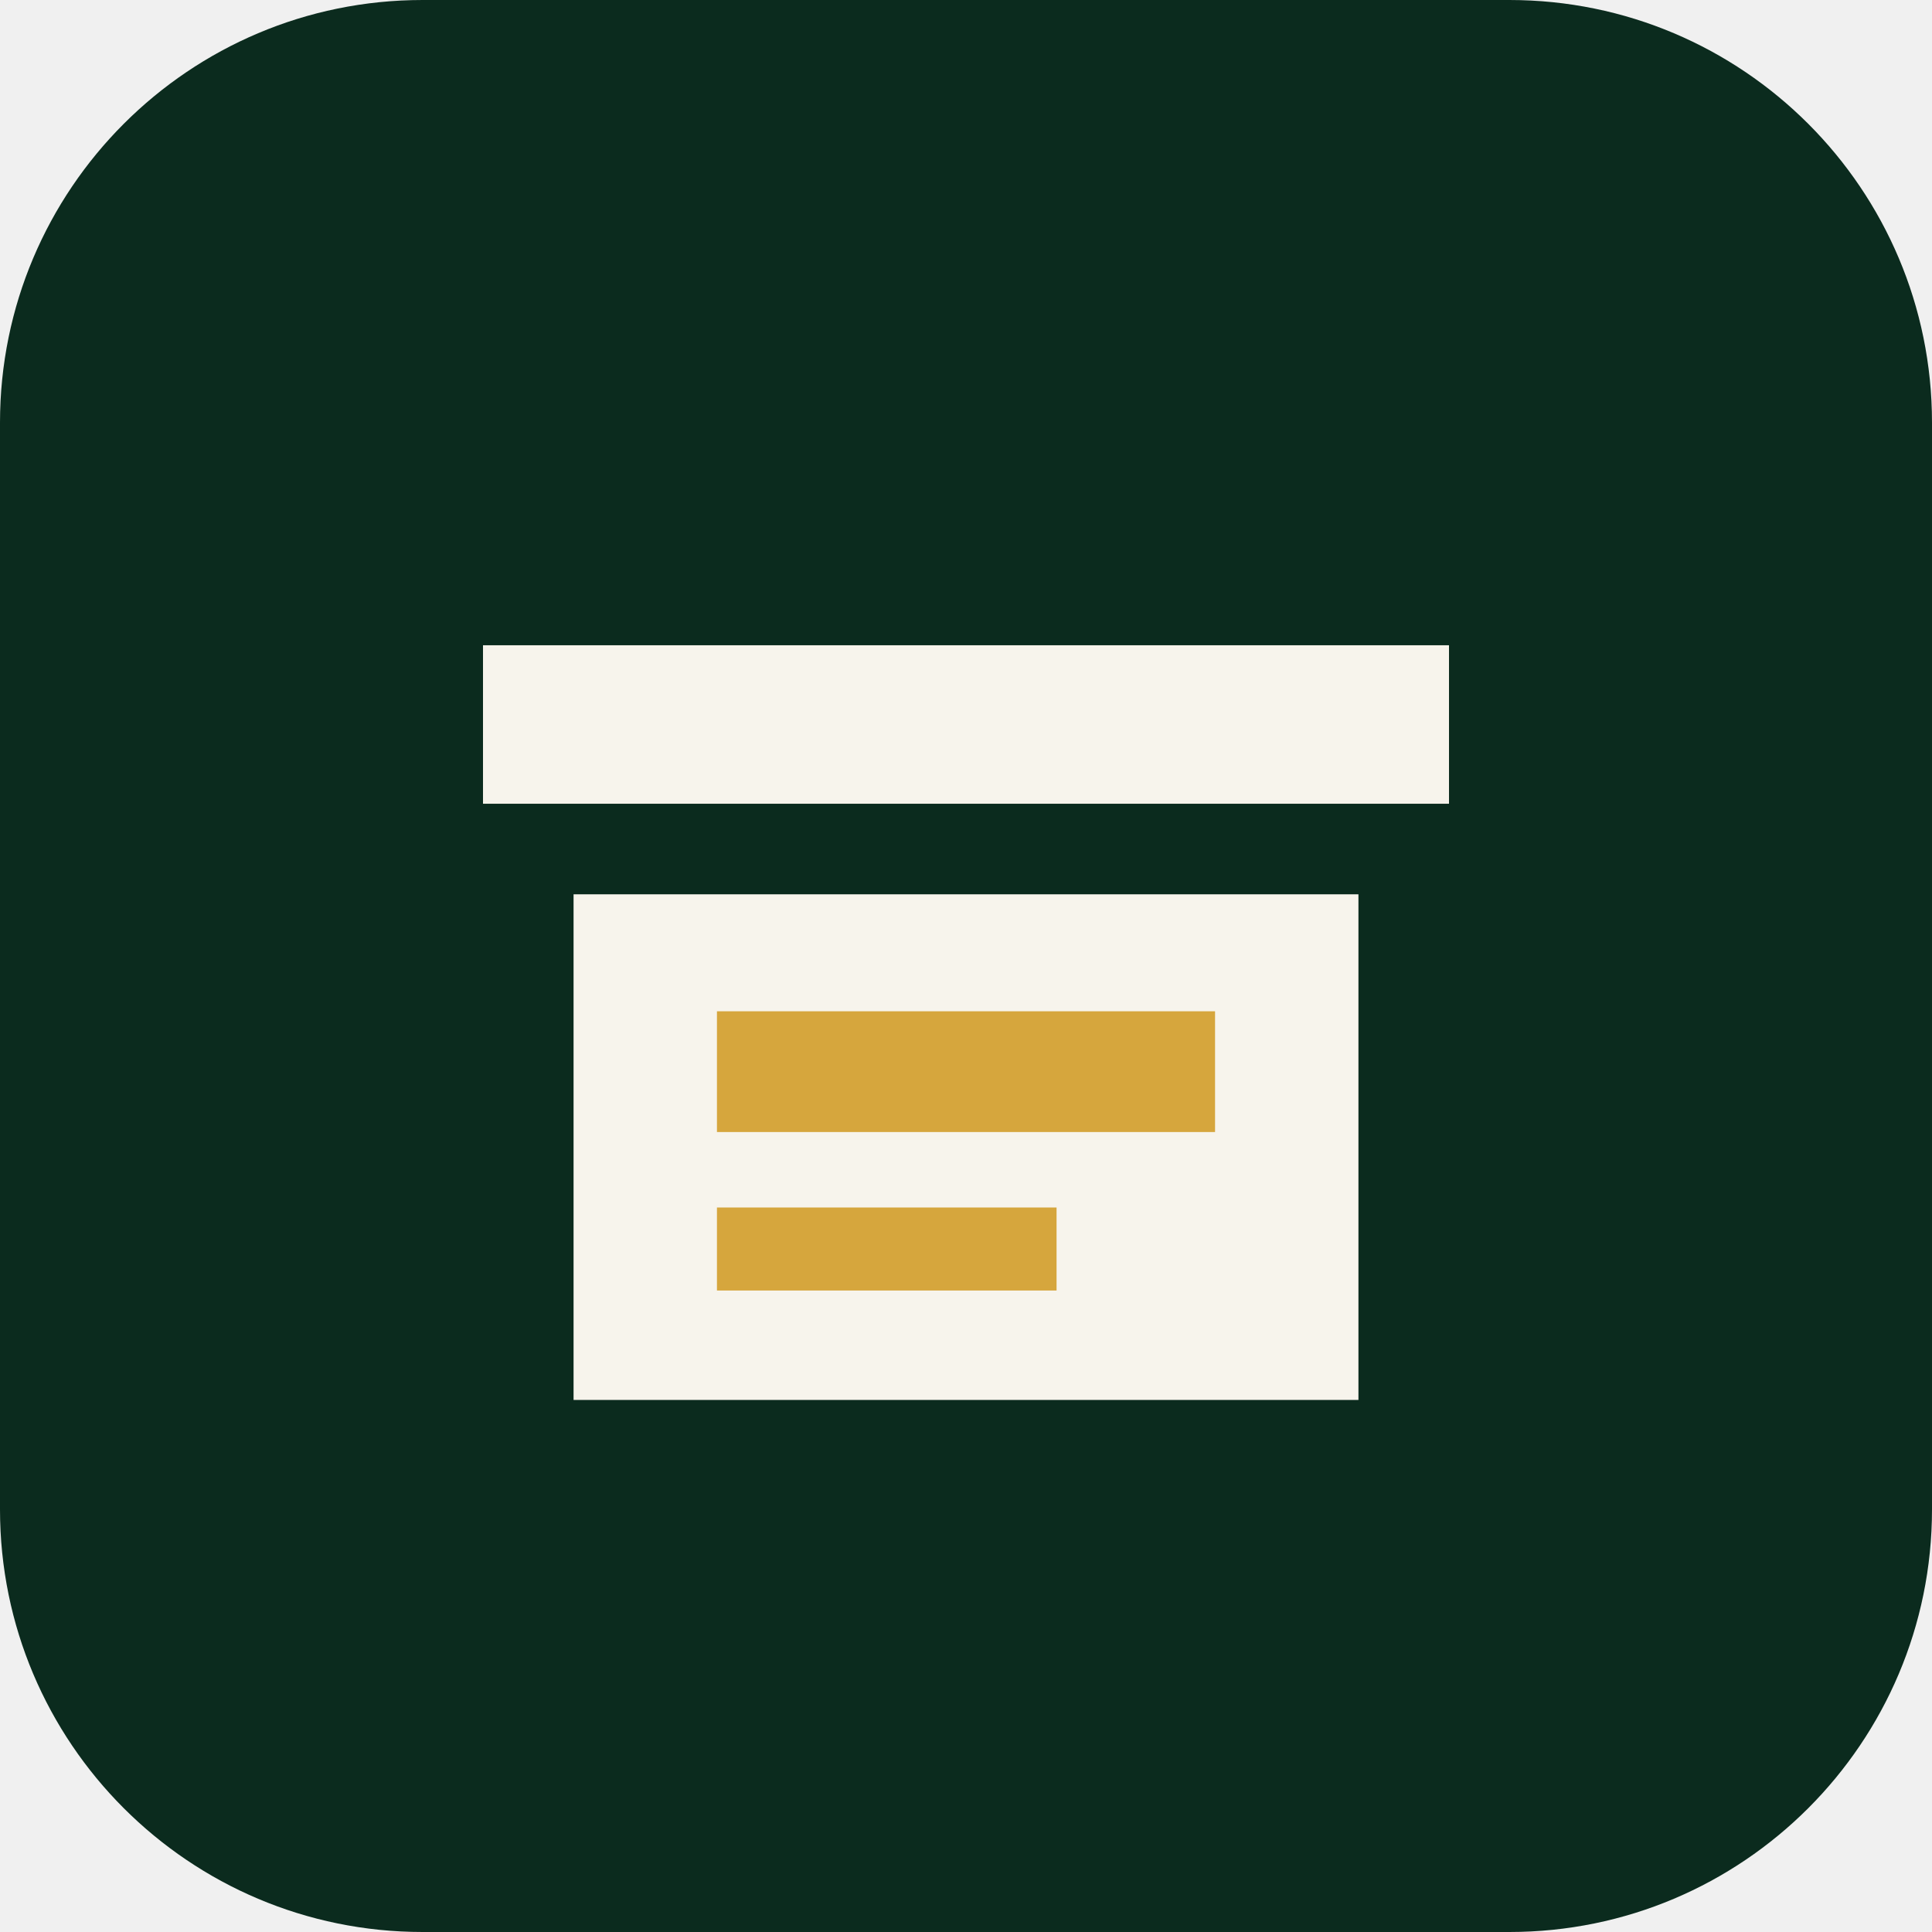
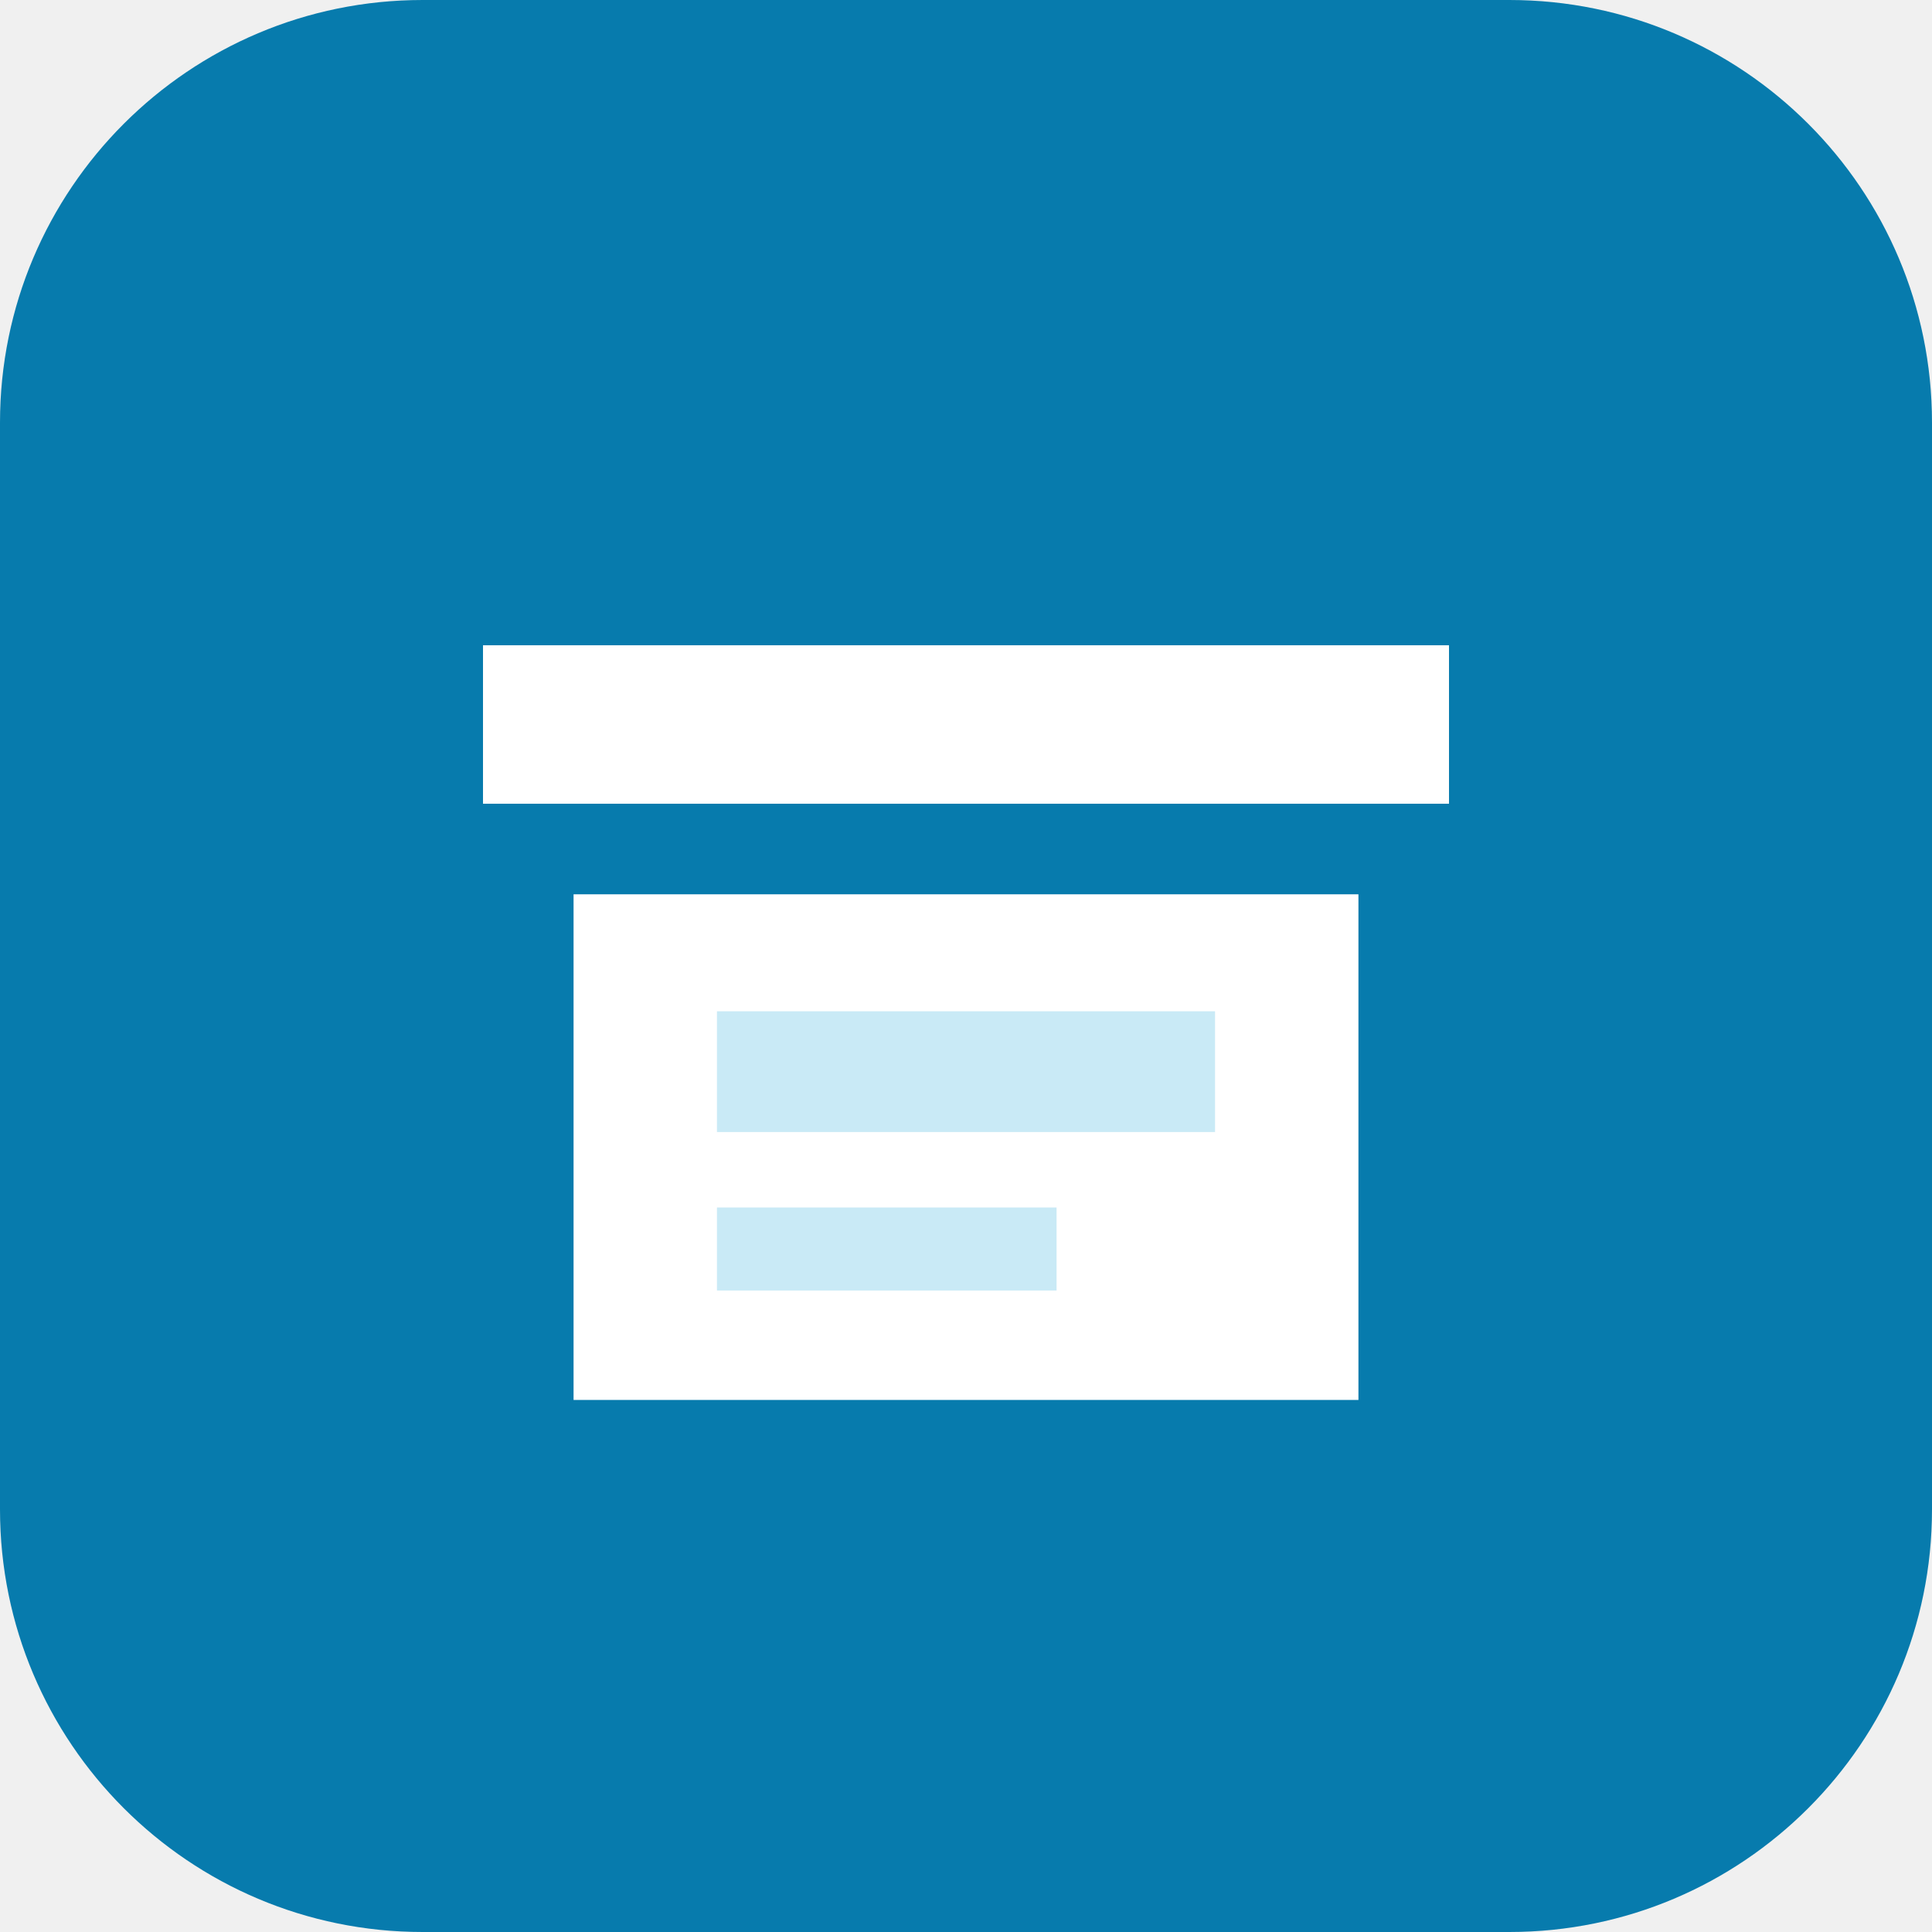
<svg xmlns="http://www.w3.org/2000/svg" viewBox="0 0 512 512">
-   <rect width="512" height="512" rx="112" fill="#0B2B1E" />
-   <path d="M128 171h256v42H128zm24 66h208v134H152z" fill="#F7F4EC" />
-   <path d="M190 268h132v32H190zm0 52h90v22h-90z" fill="#D6A63D" />
+   <rect width="512" height="512" rx="112" fill="#077BAD" />
+   <path d="M128 171h256v42H128zm24 66h208v134H152z" fill="#FFFFFF" />
+   <path d="M190 268h132v32H190zm0 52h90v22h-90z" fill="#C9EAF6" />
</svg>
